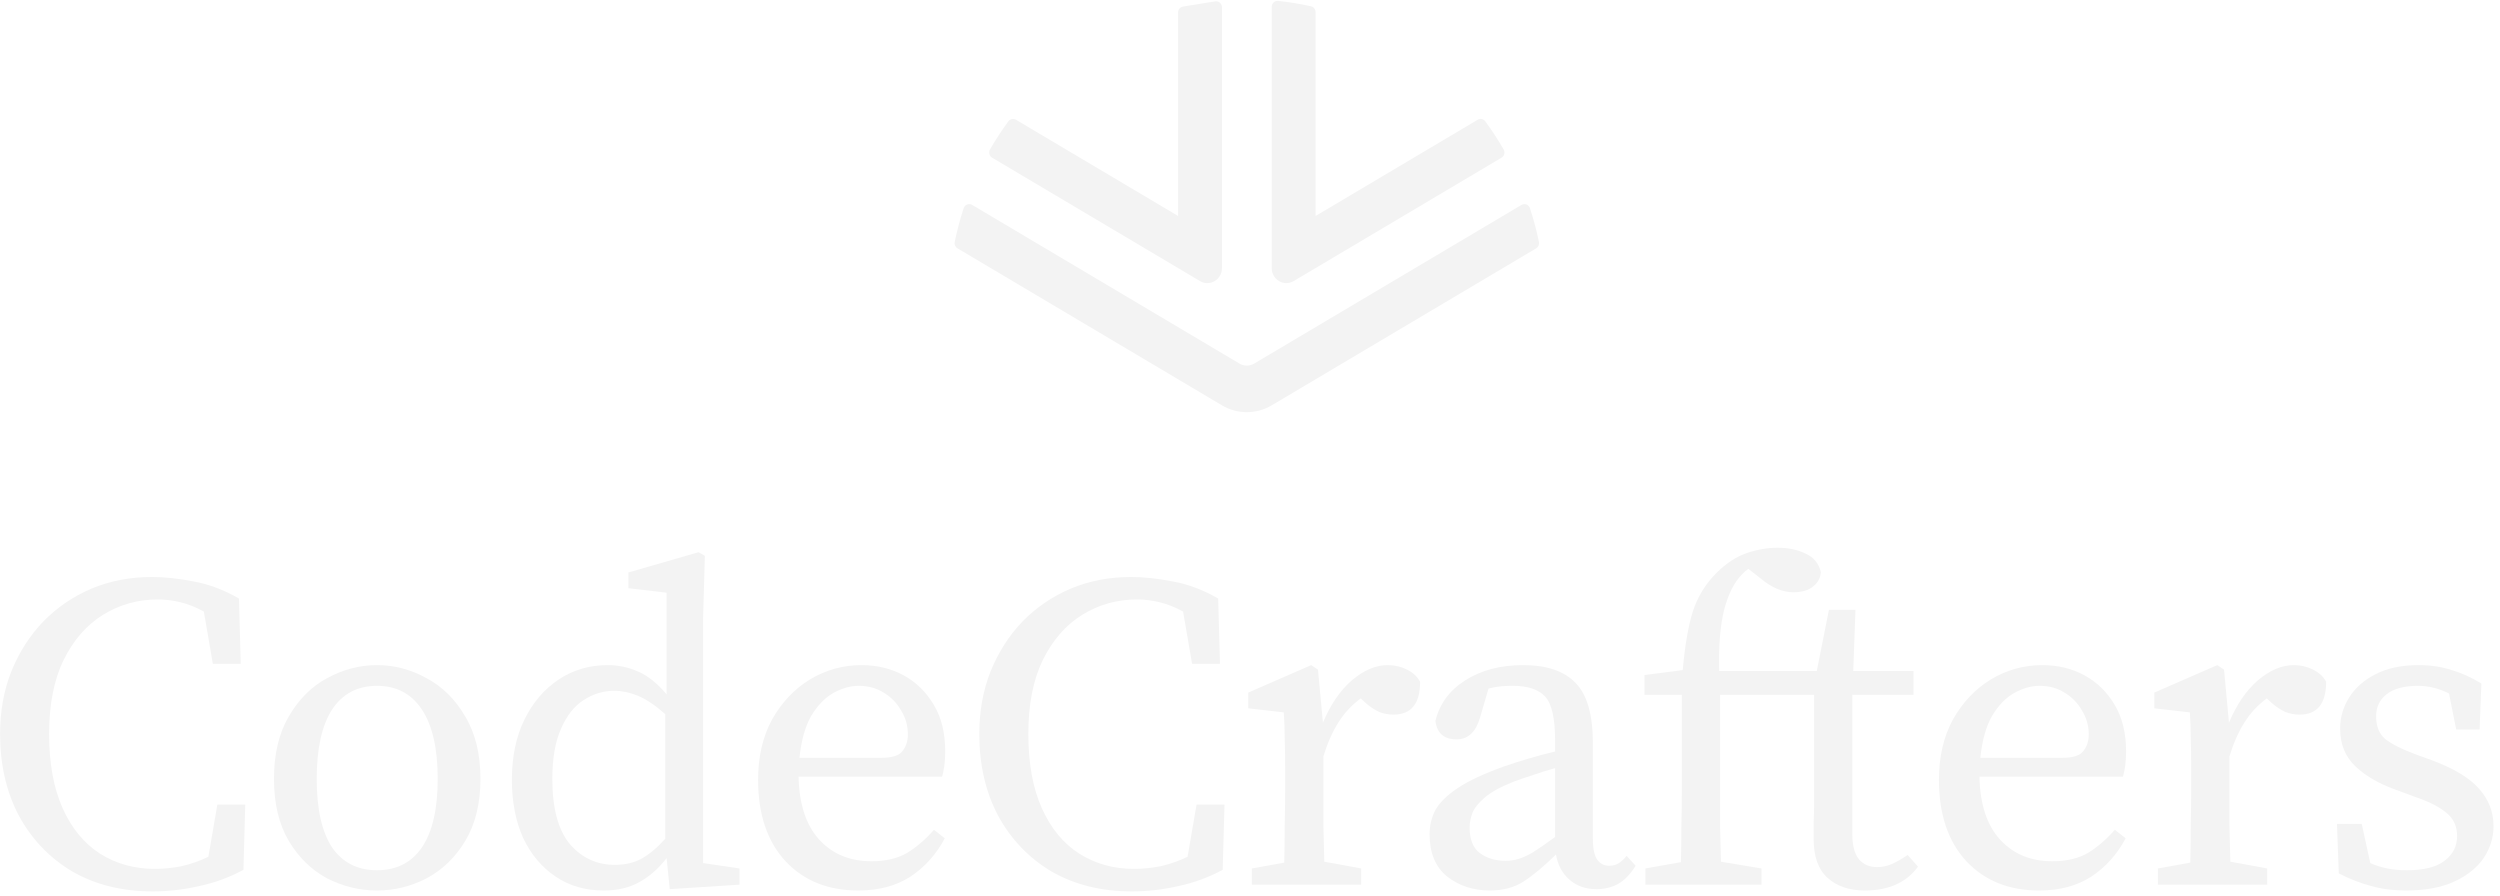
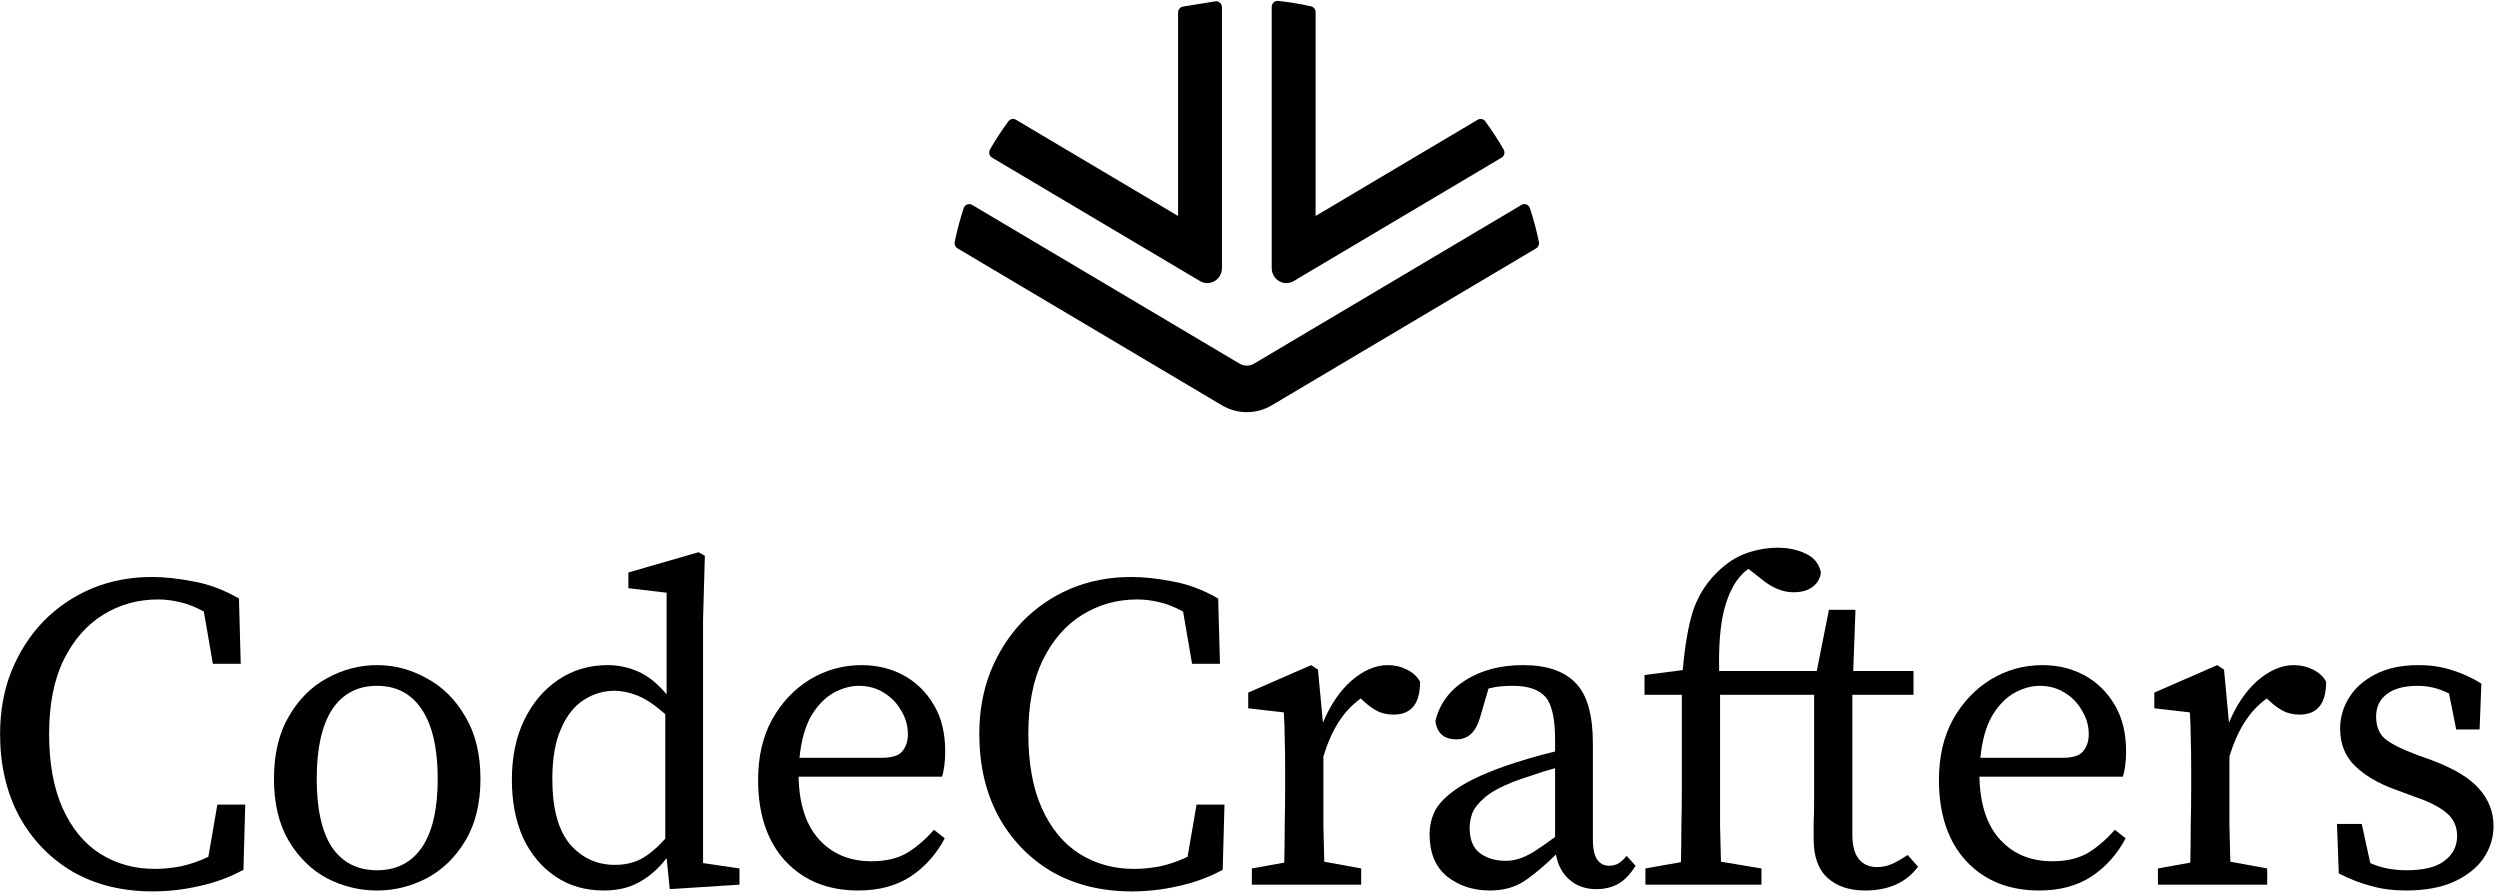
<svg xmlns="http://www.w3.org/2000/svg" width="346" zoomAndPan="magnify" viewBox="0 0 259.5 93" height="124" preserveAspectRatio="xMidYMid meet" version="1.0">
  <defs>
    <clipPath id="807ebfd817">
      <path d="M 99.082 21 L 159.754 21 L 159.754 42.785 L 99.082 42.785 Z M 99.082 21 " clip-rule="nonzero" />
    </clipPath>
    <clipPath id="3517030e3c">
      <path d="M 132 0.09 L 157 0.09 L 157 30 L 132 30 Z M 132 0.09 " clip-rule="nonzero" />
    </clipPath>
    <clipPath id="035162356c">
      <path d="M 102 0.09 L 127 0.09 L 127 30 L 102 30 Z M 102 0.09 " clip-rule="nonzero" />
    </clipPath>
    <clipPath id="0de2a57382">
      <path d="M 0 59 L 26 59 L 26 92.91 L 0 92.91 Z M 0 59 " clip-rule="nonzero" />
    </clipPath>
    <clipPath id="7e3490b5d2">
      <path d="M 28 69 L 50 69 L 50 92.91 L 28 92.91 Z M 28 69 " clip-rule="nonzero" />
    </clipPath>
    <clipPath id="bffad0336a">
      <path d="M 53 57 L 77 57 L 77 92.91 L 53 92.91 Z M 53 57 " clip-rule="nonzero" />
    </clipPath>
    <clipPath id="581cdc2896">
      <path d="M 78 69 L 99 69 L 99 92.91 L 78 92.91 Z M 78 69 " clip-rule="nonzero" />
    </clipPath>
    <clipPath id="271115cd20">
      <path d="M 101 59 L 128 59 L 128 92.91 L 101 92.91 Z M 101 59 " clip-rule="nonzero" />
    </clipPath>
    <clipPath id="247251a5a9">
      <path d="M 148 69 L 170 69 L 170 92.91 L 148 92.91 Z M 148 69 " clip-rule="nonzero" />
    </clipPath>
    <clipPath id="be442918e1">
      <path d="M 170 56 L 200 56 L 200 92.91 L 170 92.91 Z M 170 56 " clip-rule="nonzero" />
    </clipPath>
    <clipPath id="1b89db551d">
      <path d="M 201 69 L 221 69 L 221 92.91 L 201 92.91 Z M 201 69 " clip-rule="nonzero" />
    </clipPath>
    <clipPath id="90d1f917a5">
      <path d="M 242 69 L 259 69 L 259 92.91 L 242 92.91 Z M 242 69 " clip-rule="nonzero" />
    </clipPath>
  </defs>
  <g clip-path="url(#807ebfd817)">
-     <path fill="#f3f3f3" d="M 159.742 25.113 C 159.797 25.375 159.676 25.645 159.449 25.781 L 132.004 42.074 C 130.406 43.02 128.438 43.02 126.84 42.074 L 99.387 25.777 C 99.16 25.645 99.043 25.371 99.098 25.109 C 99.344 23.918 99.656 22.75 100.027 21.613 C 100.148 21.238 100.574 21.074 100.91 21.27 L 128.66 37.742 C 129.129 38.02 129.711 38.02 130.18 37.742 L 157.93 21.27 C 158.262 21.074 158.688 21.238 158.809 21.613 C 159.18 22.75 159.496 23.918 159.738 25.109 Z M 159.742 25.113 " fill-opacity="1" fill-rule="nonzero" />
+     <path fill="#000000" d="M 159.742 25.113 C 159.797 25.375 159.676 25.645 159.449 25.781 L 132.004 42.074 C 130.406 43.02 128.438 43.02 126.84 42.074 L 99.387 25.777 C 99.16 25.645 99.043 25.371 99.098 25.109 C 99.344 23.918 99.656 22.75 100.027 21.613 C 100.148 21.238 100.574 21.074 100.91 21.27 L 128.66 37.742 C 129.129 38.02 129.711 38.02 130.18 37.742 L 157.93 21.27 C 158.262 21.074 158.688 21.238 158.809 21.613 C 159.18 22.75 159.496 23.918 159.738 25.109 Z M 159.742 25.113 " fill-opacity="1" fill-rule="nonzero" />
  </g>
  <g clip-path="url(#3517030e3c)">
-     <path fill="#f3f3f3" d="M 155.859 16.367 L 134.281 29.176 C 133.27 29.777 132.004 29.027 132.004 27.824 L 132.004 0.715 C 132.004 0.34 132.316 0.055 132.676 0.094 C 133.832 0.215 134.969 0.406 136.086 0.656 C 136.363 0.719 136.559 0.973 136.559 1.266 L 136.559 22.418 L 153.383 12.43 C 153.645 12.273 153.984 12.34 154.168 12.59 C 154.855 13.523 155.492 14.496 156.074 15.508 C 156.25 15.809 156.152 16.195 155.859 16.371 Z M 155.859 16.367 " fill-opacity="1" fill-rule="nonzero" />
+     <path fill="#000000" d="M 155.859 16.367 L 134.281 29.176 C 133.27 29.777 132.004 29.027 132.004 27.824 L 132.004 0.715 C 132.004 0.34 132.316 0.055 132.676 0.094 C 133.832 0.215 134.969 0.406 136.086 0.656 C 136.363 0.719 136.559 0.973 136.559 1.266 L 136.559 22.418 L 153.383 12.43 C 153.645 12.273 153.984 12.34 154.168 12.59 C 154.855 13.523 155.492 14.496 156.074 15.508 C 156.25 15.809 156.152 16.195 155.859 16.371 Z M 155.859 16.367 " fill-opacity="1" fill-rule="nonzero" />
  </g>
  <g clip-path="url(#035162356c)">
-     <path fill="#f3f3f3" d="M 122.285 1.301 L 122.285 22.418 L 105.457 12.43 C 105.195 12.273 104.855 12.34 104.672 12.59 C 103.984 13.523 103.348 14.496 102.766 15.504 C 102.59 15.805 102.688 16.195 102.98 16.367 L 124.562 29.176 C 125.574 29.777 126.84 29.027 126.84 27.828 L 126.84 0.758 C 126.84 0.371 126.504 0.078 126.137 0.141 L 122.797 0.684 C 122.5 0.73 122.285 0.992 122.285 1.301 Z M 122.285 1.301 " fill-opacity="1" fill-rule="nonzero" />
+     <path fill="#000000" d="M 122.285 1.301 L 122.285 22.418 L 105.457 12.43 C 105.195 12.273 104.855 12.34 104.672 12.59 C 103.984 13.523 103.348 14.496 102.766 15.504 C 102.59 15.805 102.688 16.195 102.98 16.367 L 124.562 29.176 C 125.574 29.777 126.84 29.027 126.84 27.828 L 126.84 0.758 C 126.84 0.371 126.504 0.078 126.137 0.141 L 122.797 0.684 C 122.5 0.73 122.285 0.992 122.285 1.301 Z M 122.285 1.301 " fill-opacity="1" fill-rule="nonzero" />
  </g>
  <g clip-path="url(#0de2a57382)">
-     <path fill="#f3f3f3" d="M 15.84 92.527 C 12.695 92.527 9.922 91.844 7.527 90.473 C 5.16 89.07 3.309 87.141 1.969 84.684 C 0.664 82.223 0.008 79.391 0.008 76.184 C 0.008 73.82 0.398 71.656 1.176 69.695 C 1.984 67.703 3.09 65.973 4.492 64.512 C 5.922 63.047 7.59 61.914 9.488 61.102 C 11.418 60.293 13.52 59.891 15.793 59.891 C 17.066 59.891 18.5 60.043 20.086 60.355 C 21.676 60.637 23.246 61.227 24.805 62.129 L 24.988 68.902 L 22.094 68.902 L 21.16 63.484 C 20.32 63.016 19.496 62.691 18.688 62.504 C 17.91 62.316 17.145 62.223 16.398 62.223 C 14.312 62.223 12.414 62.754 10.703 63.812 C 8.988 64.871 7.621 66.441 6.594 68.527 C 5.598 70.582 5.098 73.133 5.098 76.184 C 5.098 79.234 5.566 81.805 6.5 83.891 C 7.434 85.973 8.727 87.547 10.375 88.605 C 12.055 89.664 13.953 90.191 16.07 90.191 C 16.973 90.191 17.895 90.098 18.828 89.914 C 19.793 89.695 20.727 89.367 21.629 88.934 L 22.562 83.516 L 25.457 83.516 L 25.27 90.285 C 23.84 91.062 22.312 91.625 20.695 91.969 C 19.105 92.34 17.488 92.527 15.84 92.527 Z M 15.84 92.527 " fill-opacity="1" fill-rule="nonzero" />
+     <path fill="#000000" d="M 15.84 92.527 C 12.695 92.527 9.922 91.844 7.527 90.473 C 5.16 89.07 3.309 87.141 1.969 84.684 C 0.664 82.223 0.008 79.391 0.008 76.184 C 0.008 73.82 0.398 71.656 1.176 69.695 C 1.984 67.703 3.09 65.973 4.492 64.512 C 5.922 63.047 7.59 61.914 9.488 61.102 C 11.418 60.293 13.52 59.891 15.793 59.891 C 17.066 59.891 18.5 60.043 20.086 60.355 C 21.676 60.637 23.246 61.227 24.805 62.129 L 24.988 68.902 L 22.094 68.902 L 21.16 63.484 C 20.32 63.016 19.496 62.691 18.688 62.504 C 17.91 62.316 17.145 62.223 16.398 62.223 C 14.312 62.223 12.414 62.754 10.703 63.812 C 8.988 64.871 7.621 66.441 6.594 68.527 C 5.598 70.582 5.098 73.133 5.098 76.184 C 5.098 79.234 5.566 81.805 6.5 83.891 C 7.434 85.973 8.727 87.547 10.375 88.605 C 12.055 89.664 13.953 90.191 16.07 90.191 C 16.973 90.191 17.895 90.098 18.828 89.914 C 19.793 89.695 20.727 89.367 21.629 88.934 L 22.562 83.516 L 25.457 83.516 L 25.27 90.285 C 23.84 91.062 22.312 91.625 20.695 91.969 C 19.105 92.34 17.488 92.527 15.84 92.527 Z M 15.84 92.527 " fill-opacity="1" fill-rule="nonzero" />
  </g>
  <g clip-path="url(#7e3490b5d2)">
-     <path fill="#f3f3f3" d="M 39.133 92.434 C 37.324 92.434 35.598 92.012 33.949 91.172 C 32.328 90.301 31.008 89.008 29.98 87.297 C 28.953 85.555 28.438 83.406 28.438 80.855 C 28.438 78.27 28.953 76.105 29.98 74.363 C 31.008 72.59 32.328 71.266 33.949 70.395 C 35.598 69.492 37.324 69.039 39.133 69.039 C 40.938 69.039 42.648 69.492 44.27 70.395 C 45.918 71.266 47.258 72.59 48.285 74.363 C 49.34 76.105 49.871 78.27 49.871 80.855 C 49.871 83.406 49.34 85.555 48.285 87.297 C 47.258 89.008 45.918 90.301 44.27 91.172 C 42.648 92.012 40.938 92.434 39.133 92.434 Z M 39.133 90.332 C 41.156 90.332 42.711 89.539 43.801 87.953 C 44.891 86.332 45.434 83.969 45.434 80.855 C 45.434 77.711 44.891 75.312 43.801 73.664 C 42.711 72.012 41.156 71.188 39.133 71.188 C 37.109 71.188 35.551 72.012 34.461 73.664 C 33.402 75.312 32.875 77.711 32.875 80.855 C 32.875 83.969 33.402 86.332 34.461 87.953 C 35.551 89.539 37.109 90.332 39.133 90.332 Z M 39.133 90.332 " fill-opacity="1" fill-rule="nonzero" />
+     <path fill="#000000" d="M 39.133 92.434 C 37.324 92.434 35.598 92.012 33.949 91.172 C 32.328 90.301 31.008 89.008 29.98 87.297 C 28.953 85.555 28.438 83.406 28.438 80.855 C 28.438 78.27 28.953 76.105 29.98 74.363 C 31.008 72.59 32.328 71.266 33.949 70.395 C 35.598 69.492 37.324 69.039 39.133 69.039 C 40.938 69.039 42.648 69.492 44.27 70.395 C 45.918 71.266 47.258 72.59 48.285 74.363 C 49.34 76.105 49.871 78.27 49.871 80.855 C 49.871 83.406 49.34 85.555 48.285 87.297 C 47.258 89.008 45.918 90.301 44.27 91.172 C 42.648 92.012 40.938 92.434 39.133 92.434 Z M 39.133 90.332 C 41.156 90.332 42.711 89.539 43.801 87.953 C 44.891 86.332 45.434 83.969 45.434 80.855 C 45.434 77.711 44.891 75.312 43.801 73.664 C 42.711 72.012 41.156 71.188 39.133 71.188 C 37.109 71.188 35.551 72.012 34.461 73.664 C 33.402 75.312 32.875 77.711 32.875 80.855 C 32.875 83.969 33.402 86.332 34.461 87.953 C 35.551 89.539 37.109 90.332 39.133 90.332 Z M 39.133 90.332 " fill-opacity="1" fill-rule="nonzero" />
  </g>
  <g clip-path="url(#bffad0336a)">
-     <path fill="#f3f3f3" d="M 57.332 80.855 C 57.332 83.906 57.941 86.16 59.156 87.625 C 60.398 89.055 61.957 89.773 63.824 89.773 C 64.852 89.773 65.754 89.57 66.531 89.164 C 67.34 88.73 68.184 88.027 69.055 87.062 L 69.055 74.129 C 67.996 73.195 67.047 72.559 66.207 72.215 C 65.363 71.875 64.555 71.703 63.777 71.703 C 62.625 71.703 61.551 72.027 60.555 72.684 C 59.59 73.305 58.812 74.301 58.223 75.672 C 57.629 77.008 57.332 78.738 57.332 80.855 Z M 69.52 92.293 L 69.195 89.07 C 68.383 90.129 67.449 90.957 66.391 91.547 C 65.363 92.137 64.121 92.434 62.656 92.434 C 60.758 92.434 59.094 91.953 57.66 90.984 C 56.23 90.02 55.109 88.684 54.297 86.969 C 53.52 85.227 53.133 83.219 53.133 80.949 C 53.133 78.551 53.566 76.465 54.438 74.691 C 55.309 72.918 56.492 71.531 57.988 70.535 C 59.48 69.539 61.18 69.039 63.078 69.039 C 64.168 69.039 65.211 69.258 66.207 69.695 C 67.234 70.129 68.23 70.926 69.195 72.074 L 69.195 61.523 L 65.227 61.055 L 65.227 59.422 L 72.508 57.32 L 73.164 57.695 L 72.977 64.324 L 72.977 89.586 L 76.758 90.145 L 76.758 91.828 Z M 69.52 92.293 " fill-opacity="1" fill-rule="nonzero" />
+     <path fill="#000000" d="M 57.332 80.855 C 57.332 83.906 57.941 86.16 59.156 87.625 C 60.398 89.055 61.957 89.773 63.824 89.773 C 64.852 89.773 65.754 89.57 66.531 89.164 C 67.34 88.73 68.184 88.027 69.055 87.062 L 69.055 74.129 C 67.996 73.195 67.047 72.559 66.207 72.215 C 65.363 71.875 64.555 71.703 63.777 71.703 C 62.625 71.703 61.551 72.027 60.555 72.684 C 59.59 73.305 58.812 74.301 58.223 75.672 C 57.629 77.008 57.332 78.738 57.332 80.855 Z M 69.52 92.293 L 69.195 89.07 C 68.383 90.129 67.449 90.957 66.391 91.547 C 65.363 92.137 64.121 92.434 62.656 92.434 C 60.758 92.434 59.094 91.953 57.66 90.984 C 56.23 90.02 55.109 88.684 54.297 86.969 C 53.52 85.227 53.133 83.219 53.133 80.949 C 53.133 78.551 53.566 76.465 54.438 74.691 C 55.309 72.918 56.492 71.531 57.988 70.535 C 59.48 69.539 61.18 69.039 63.078 69.039 C 64.168 69.039 65.211 69.258 66.207 69.695 C 67.234 70.129 68.23 70.926 69.195 72.074 L 69.195 61.523 L 65.227 61.055 L 65.227 59.422 L 72.508 57.32 L 73.164 57.695 L 72.977 64.324 L 72.977 89.586 L 76.758 90.145 L 76.758 91.828 Z M 69.52 92.293 " fill-opacity="1" fill-rule="nonzero" />
  </g>
  <g clip-path="url(#581cdc2896)">
-     <path fill="#f3f3f3" d="M 89.148 71.188 C 88.277 71.188 87.391 71.438 86.488 71.938 C 85.617 72.434 84.855 73.227 84.199 74.316 C 83.578 75.406 83.172 76.855 82.984 78.66 L 91.484 78.66 C 92.605 78.66 93.336 78.426 93.68 77.957 C 94.051 77.492 94.238 76.918 94.238 76.23 C 94.238 75.328 94.004 74.504 93.539 73.758 C 93.102 72.977 92.496 72.355 91.719 71.891 C 90.969 71.422 90.113 71.188 89.148 71.188 Z M 89.102 92.434 C 85.957 92.434 83.438 91.422 81.539 89.398 C 79.641 87.344 78.691 84.527 78.691 80.949 C 78.691 78.551 79.172 76.465 80.137 74.691 C 81.133 72.918 82.441 71.531 84.059 70.535 C 85.711 69.539 87.5 69.039 89.43 69.039 C 91.047 69.039 92.512 69.398 93.82 70.113 C 95.125 70.832 96.168 71.859 96.945 73.195 C 97.727 74.504 98.113 76.105 98.113 78.004 C 98.113 78.535 98.082 79.031 98.02 79.5 C 97.957 79.938 97.883 80.309 97.789 80.621 L 82.891 80.621 C 82.953 83.484 83.672 85.664 85.039 87.156 C 86.41 88.652 88.215 89.398 90.457 89.398 C 91.953 89.398 93.195 89.102 94.191 88.512 C 95.188 87.891 96.105 87.094 96.945 86.129 L 98.066 87.016 C 97.195 88.668 96.012 89.988 94.52 90.984 C 93.023 91.953 91.219 92.434 89.102 92.434 Z M 89.102 92.434 " fill-opacity="1" fill-rule="nonzero" />
+     <path fill="#000000" d="M 89.148 71.188 C 88.277 71.188 87.391 71.438 86.488 71.938 C 85.617 72.434 84.855 73.227 84.199 74.316 C 83.578 75.406 83.172 76.855 82.984 78.66 L 91.484 78.66 C 92.605 78.66 93.336 78.426 93.68 77.957 C 94.051 77.492 94.238 76.918 94.238 76.23 C 94.238 75.328 94.004 74.504 93.539 73.758 C 93.102 72.977 92.496 72.355 91.719 71.891 C 90.969 71.422 90.113 71.188 89.148 71.188 Z M 89.102 92.434 C 85.957 92.434 83.438 91.422 81.539 89.398 C 79.641 87.344 78.691 84.527 78.691 80.949 C 78.691 78.551 79.172 76.465 80.137 74.691 C 81.133 72.918 82.441 71.531 84.059 70.535 C 85.711 69.539 87.5 69.039 89.43 69.039 C 91.047 69.039 92.512 69.398 93.82 70.113 C 95.125 70.832 96.168 71.859 96.945 73.195 C 97.727 74.504 98.113 76.105 98.113 78.004 C 98.113 78.535 98.082 79.031 98.02 79.5 C 97.957 79.938 97.883 80.309 97.789 80.621 L 82.891 80.621 C 82.953 83.484 83.672 85.664 85.039 87.156 C 86.41 88.652 88.215 89.398 90.457 89.398 C 91.953 89.398 93.195 89.102 94.191 88.512 C 95.188 87.891 96.105 87.094 96.945 86.129 L 98.066 87.016 C 97.195 88.668 96.012 89.988 94.52 90.984 C 93.023 91.953 91.219 92.434 89.102 92.434 Z M 89.102 92.434 " fill-opacity="1" fill-rule="nonzero" />
  </g>
  <g clip-path="url(#271115cd20)">
-     <path fill="#f3f3f3" d="M 117.48 92.527 C 114.336 92.527 111.566 91.844 109.168 90.473 C 106.805 89.07 104.953 87.141 103.613 84.684 C 102.305 82.223 101.652 79.391 101.652 76.184 C 101.652 73.82 102.043 71.656 102.82 69.695 C 103.629 67.703 104.734 65.973 106.133 64.512 C 107.566 63.047 109.23 61.914 111.133 61.102 C 113.062 60.293 115.164 59.891 117.434 59.891 C 118.711 59.891 120.145 60.043 121.73 60.355 C 123.316 60.637 124.891 61.227 126.445 62.129 L 126.633 68.902 L 123.738 68.902 L 122.805 63.484 C 121.965 63.016 121.141 62.691 120.328 62.504 C 119.551 62.316 118.789 62.223 118.043 62.223 C 115.957 62.223 114.059 62.754 112.344 63.812 C 110.633 64.871 109.262 66.441 108.234 68.527 C 107.238 70.582 106.742 73.133 106.742 76.184 C 106.742 79.234 107.207 81.805 108.141 83.891 C 109.078 85.973 110.367 87.547 112.02 88.605 C 113.699 89.664 115.598 90.191 117.715 90.191 C 118.617 90.191 119.535 90.098 120.469 89.914 C 121.434 89.695 122.367 89.367 123.27 88.934 L 124.203 83.516 L 127.102 83.516 L 126.914 90.285 C 125.48 91.062 123.957 91.625 122.336 91.969 C 120.75 92.34 119.133 92.527 117.48 92.527 Z M 117.48 92.527 " fill-opacity="1" fill-rule="nonzero" />
+     <path fill="#000000" d="M 117.48 92.527 C 114.336 92.527 111.566 91.844 109.168 90.473 C 106.805 89.07 104.953 87.141 103.613 84.684 C 102.305 82.223 101.652 79.391 101.652 76.184 C 101.652 73.82 102.043 71.656 102.82 69.695 C 103.629 67.703 104.734 65.973 106.133 64.512 C 107.566 63.047 109.23 61.914 111.133 61.102 C 113.062 60.293 115.164 59.891 117.434 59.891 C 118.711 59.891 120.145 60.043 121.73 60.355 C 123.316 60.637 124.891 61.227 126.445 62.129 L 126.633 68.902 L 123.738 68.902 L 122.805 63.484 C 121.965 63.016 121.141 62.691 120.328 62.504 C 119.551 62.316 118.789 62.223 118.043 62.223 C 115.957 62.223 114.059 62.754 112.344 63.812 C 110.633 64.871 109.262 66.441 108.234 68.527 C 107.238 70.582 106.742 73.133 106.742 76.184 C 106.742 79.234 107.207 81.805 108.141 83.891 C 109.078 85.973 110.367 87.547 112.02 88.605 C 113.699 89.664 115.598 90.191 117.715 90.191 C 118.617 90.191 119.535 90.098 120.469 89.914 C 121.434 89.695 122.367 89.367 123.27 88.934 L 124.203 83.516 L 127.102 83.516 L 126.914 90.285 C 125.48 91.062 123.957 91.625 122.336 91.969 C 120.75 92.34 119.133 92.527 117.48 92.527 Z M 117.48 92.527 " fill-opacity="1" fill-rule="nonzero" />
  </g>
-   <path fill="#f3f3f3" d="M 129.941 91.828 L 129.941 90.145 L 133.305 89.539 C 133.336 88.355 133.352 87.078 133.352 85.711 C 133.383 84.309 133.398 83.078 133.398 82.02 L 133.398 79.781 C 133.398 78.504 133.383 77.445 133.352 76.605 C 133.352 75.766 133.32 74.879 133.258 73.945 L 129.566 73.523 L 129.566 71.891 L 136.105 69.039 L 136.805 69.508 L 137.32 75.016 C 138.098 73.148 139.094 71.688 140.309 70.629 C 141.551 69.57 142.797 69.039 144.043 69.039 C 144.758 69.039 145.43 69.195 146.051 69.508 C 146.672 69.82 147.125 70.238 147.406 70.77 C 147.406 73.039 146.488 74.176 144.648 74.176 C 144.121 74.176 143.621 74.082 143.156 73.898 C 142.688 73.68 142.238 73.383 141.801 73.008 L 141.242 72.496 C 140.309 73.18 139.527 74.02 138.906 75.016 C 138.285 76.012 137.77 77.18 137.367 78.52 L 137.367 82.02 C 137.367 83.047 137.367 84.246 137.367 85.617 C 137.398 86.984 137.43 88.262 137.461 89.445 L 141.289 90.145 L 141.289 91.828 Z M 129.941 91.828 " fill-opacity="1" fill-rule="nonzero" />
+   <path fill="#000000" d="M 129.941 91.828 L 129.941 90.145 L 133.305 89.539 C 133.336 88.355 133.352 87.078 133.352 85.711 C 133.383 84.309 133.398 83.078 133.398 82.02 L 133.398 79.781 C 133.398 78.504 133.383 77.445 133.352 76.605 C 133.352 75.766 133.32 74.879 133.258 73.945 L 129.566 73.523 L 129.566 71.891 L 136.105 69.039 L 136.805 69.508 L 137.32 75.016 C 138.098 73.148 139.094 71.688 140.309 70.629 C 141.551 69.57 142.797 69.039 144.043 69.039 C 144.758 69.039 145.43 69.195 146.051 69.508 C 146.672 69.82 147.125 70.238 147.406 70.77 C 147.406 73.039 146.488 74.176 144.648 74.176 C 144.121 74.176 143.621 74.082 143.156 73.898 C 142.688 73.68 142.238 73.383 141.801 73.008 L 141.242 72.496 C 140.309 73.18 139.527 74.02 138.906 75.016 C 138.285 76.012 137.77 77.18 137.367 78.52 L 137.367 82.02 C 137.367 83.047 137.367 84.246 137.367 85.617 C 137.398 86.984 137.43 88.262 137.461 89.445 L 141.289 90.145 L 141.289 91.828 Z M 129.941 91.828 " fill-opacity="1" fill-rule="nonzero" />
  <g clip-path="url(#247251a5a9)">
-     <path fill="#f3f3f3" d="M 165.715 92.293 C 164.594 92.293 163.66 91.969 162.91 91.312 C 162.164 90.66 161.699 89.789 161.512 88.699 C 160.234 89.945 159.113 90.879 158.148 91.5 C 157.184 92.121 156.016 92.434 154.648 92.434 C 152.934 92.434 151.457 91.953 150.211 90.984 C 148.996 89.988 148.391 88.527 148.391 86.598 C 148.391 85.695 148.594 84.855 148.996 84.074 C 149.434 83.297 150.211 82.535 151.332 81.789 C 152.453 81.039 154.055 80.293 156.141 79.547 C 156.859 79.297 157.684 79.031 158.617 78.754 C 159.551 78.473 160.484 78.223 161.418 78.004 L 161.418 76.84 C 161.418 74.566 161.074 73.055 160.391 72.309 C 159.707 71.562 158.586 71.188 157.027 71.188 C 156.688 71.188 156.297 71.203 155.859 71.234 C 155.457 71.266 155.004 71.344 154.508 71.469 L 153.621 74.504 C 153.184 75.996 152.375 76.746 151.191 76.746 C 149.883 76.746 149.152 76.105 148.996 74.832 C 149.434 73.055 150.461 71.656 152.078 70.629 C 153.73 69.57 155.738 69.039 158.102 69.039 C 160.562 69.039 162.383 69.664 163.566 70.91 C 164.75 72.121 165.34 74.207 165.34 77.164 L 165.34 87.109 C 165.34 88.105 165.496 88.824 165.809 89.258 C 166.117 89.664 166.523 89.867 167.02 89.867 C 167.426 89.867 167.77 89.773 168.047 89.586 C 168.328 89.398 168.594 89.148 168.844 88.84 L 169.777 89.867 C 169.215 90.77 168.594 91.406 167.906 91.781 C 167.254 92.121 166.523 92.293 165.715 92.293 Z M 152.547 85.898 C 152.547 87.141 152.902 88.027 153.621 88.559 C 154.336 89.086 155.223 89.352 156.281 89.352 C 156.75 89.352 157.184 89.289 157.59 89.164 C 158.023 89.039 158.539 88.809 159.129 88.465 C 159.723 88.09 160.484 87.562 161.418 86.879 L 161.418 79.734 C 160.609 79.953 159.816 80.199 159.035 80.48 C 158.258 80.73 157.621 80.949 157.121 81.133 C 155.785 81.664 154.789 82.207 154.133 82.77 C 153.48 83.328 153.043 83.875 152.828 84.402 C 152.641 84.93 152.547 85.43 152.547 85.898 Z M 152.547 85.898 " fill-opacity="1" fill-rule="nonzero" />
+     <path fill="#000000" d="M 165.715 92.293 C 164.594 92.293 163.66 91.969 162.91 91.312 C 162.164 90.66 161.699 89.789 161.512 88.699 C 160.234 89.945 159.113 90.879 158.148 91.5 C 157.184 92.121 156.016 92.434 154.648 92.434 C 152.934 92.434 151.457 91.953 150.211 90.984 C 148.996 89.988 148.391 88.527 148.391 86.598 C 148.391 85.695 148.594 84.855 148.996 84.074 C 149.434 83.297 150.211 82.535 151.332 81.789 C 152.453 81.039 154.055 80.293 156.141 79.547 C 156.859 79.297 157.684 79.031 158.617 78.754 C 159.551 78.473 160.484 78.223 161.418 78.004 L 161.418 76.84 C 161.418 74.566 161.074 73.055 160.391 72.309 C 159.707 71.562 158.586 71.188 157.027 71.188 C 156.688 71.188 156.297 71.203 155.859 71.234 C 155.457 71.266 155.004 71.344 154.508 71.469 L 153.621 74.504 C 153.184 75.996 152.375 76.746 151.191 76.746 C 149.883 76.746 149.152 76.105 148.996 74.832 C 149.434 73.055 150.461 71.656 152.078 70.629 C 153.73 69.57 155.738 69.039 158.102 69.039 C 160.562 69.039 162.383 69.664 163.566 70.91 C 164.75 72.121 165.34 74.207 165.34 77.164 L 165.34 87.109 C 165.34 88.105 165.496 88.824 165.809 89.258 C 166.117 89.664 166.523 89.867 167.02 89.867 C 167.426 89.867 167.77 89.773 168.047 89.586 C 168.328 89.398 168.594 89.148 168.844 88.84 L 169.777 89.867 C 169.215 90.77 168.594 91.406 167.906 91.781 C 167.254 92.121 166.523 92.293 165.715 92.293 Z M 152.547 85.898 C 152.547 87.141 152.902 88.027 153.621 88.559 C 154.336 89.086 155.223 89.352 156.281 89.352 C 156.75 89.352 157.184 89.289 157.59 89.164 C 158.023 89.039 158.539 88.809 159.129 88.465 C 159.723 88.09 160.484 87.562 161.418 86.879 L 161.418 79.734 C 160.609 79.953 159.816 80.199 159.035 80.48 C 158.258 80.73 157.621 80.949 157.121 81.133 C 155.785 81.664 154.789 82.207 154.133 82.77 C 153.48 83.328 153.043 83.875 152.828 84.402 C 152.641 84.93 152.547 85.43 152.547 85.898 Z M 152.547 85.898 " fill-opacity="1" fill-rule="nonzero" />
  </g>
  <g clip-path="url(#be442918e1)">
-     <path fill="#f3f3f3" d="M 170.793 91.828 L 170.793 90.145 L 174.48 89.492 C 174.512 88.246 174.527 87 174.527 85.758 C 174.559 84.512 174.574 83.266 174.574 82.02 L 174.574 72.121 L 170.699 72.121 L 170.699 70.066 L 174.668 69.555 C 174.887 67.062 175.23 65.055 175.695 63.531 C 176.195 61.973 177.02 60.621 178.172 59.469 C 179.168 58.473 180.211 57.789 181.301 57.414 C 182.387 57.039 183.461 56.855 184.52 56.855 C 185.609 56.855 186.574 57.055 187.414 57.461 C 188.258 57.836 188.785 58.473 189.004 59.375 C 188.973 59.965 188.707 60.465 188.211 60.871 C 187.711 61.273 187.027 61.477 186.156 61.477 C 185.035 61.477 183.914 61.008 182.793 60.074 L 181.484 59.047 C 181.359 59.141 181.238 59.234 181.113 59.328 C 181.02 59.422 180.926 59.516 180.832 59.609 C 180.023 60.418 179.398 61.648 178.965 63.297 C 178.559 64.914 178.387 67.031 178.449 69.648 L 188.582 69.648 L 189.844 63.297 L 192.598 63.297 L 192.367 69.648 L 198.621 69.648 L 198.621 72.121 L 192.273 72.121 L 192.273 86.598 C 192.273 87.781 192.504 88.652 192.973 89.211 C 193.438 89.742 194.062 90.004 194.84 90.004 C 195.371 90.004 195.883 89.898 196.383 89.68 C 196.879 89.461 197.422 89.148 198.016 88.746 L 199.09 89.961 C 197.875 91.609 196.039 92.434 193.578 92.434 C 191.961 92.434 190.668 91.996 189.703 91.125 C 188.738 90.254 188.258 88.918 188.258 87.109 C 188.258 86.52 188.258 85.941 188.258 85.383 C 188.289 84.793 188.305 84.043 188.305 83.141 L 188.305 72.121 L 178.543 72.121 L 178.543 82.02 C 178.543 83.266 178.543 84.512 178.543 85.758 C 178.574 86.969 178.605 88.199 178.637 89.445 L 182.84 90.145 L 182.84 91.828 Z M 170.793 91.828 " fill-opacity="1" fill-rule="nonzero" />
+     <path fill="#000000" d="M 170.793 91.828 L 170.793 90.145 L 174.48 89.492 C 174.512 88.246 174.527 87 174.527 85.758 C 174.559 84.512 174.574 83.266 174.574 82.02 L 174.574 72.121 L 170.699 72.121 L 170.699 70.066 L 174.668 69.555 C 174.887 67.062 175.23 65.055 175.695 63.531 C 176.195 61.973 177.02 60.621 178.172 59.469 C 179.168 58.473 180.211 57.789 181.301 57.414 C 182.387 57.039 183.461 56.855 184.52 56.855 C 185.609 56.855 186.574 57.055 187.414 57.461 C 188.258 57.836 188.785 58.473 189.004 59.375 C 188.973 59.965 188.707 60.465 188.211 60.871 C 187.711 61.273 187.027 61.477 186.156 61.477 C 185.035 61.477 183.914 61.008 182.793 60.074 L 181.484 59.047 C 181.359 59.141 181.238 59.234 181.113 59.328 C 181.02 59.422 180.926 59.516 180.832 59.609 C 180.023 60.418 179.398 61.648 178.965 63.297 C 178.559 64.914 178.387 67.031 178.449 69.648 L 188.582 69.648 L 189.844 63.297 L 192.598 63.297 L 192.367 69.648 L 198.621 69.648 L 198.621 72.121 L 192.273 72.121 L 192.273 86.598 C 192.273 87.781 192.504 88.652 192.973 89.211 C 193.438 89.742 194.062 90.004 194.84 90.004 C 195.371 90.004 195.883 89.898 196.383 89.68 C 196.879 89.461 197.422 89.148 198.016 88.746 L 199.09 89.961 C 197.875 91.609 196.039 92.434 193.578 92.434 C 191.961 92.434 190.668 91.996 189.703 91.125 C 188.738 90.254 188.258 88.918 188.258 87.109 C 188.258 86.52 188.258 85.941 188.258 85.383 C 188.289 84.793 188.305 84.043 188.305 83.141 L 188.305 72.121 L 178.543 72.121 L 178.543 82.02 C 178.543 83.266 178.543 84.512 178.543 85.758 C 178.574 86.969 178.605 88.199 178.637 89.445 L 182.84 90.145 L 182.84 91.828 Z M 170.793 91.828 " fill-opacity="1" fill-rule="nonzero" />
  </g>
  <g clip-path="url(#1b89db551d)">
-     <path fill="#f3f3f3" d="M 211.723 71.188 C 210.852 71.188 209.965 71.438 209.062 71.938 C 208.188 72.434 207.426 73.227 206.773 74.316 C 206.148 75.406 205.746 76.855 205.559 78.66 L 214.059 78.66 C 215.176 78.66 215.91 78.426 216.25 77.957 C 216.625 77.492 216.812 76.918 216.812 76.23 C 216.812 75.328 216.578 74.504 216.109 73.758 C 215.676 72.977 215.07 72.355 214.289 71.891 C 213.543 71.422 212.688 71.188 211.723 71.188 Z M 211.676 92.434 C 208.531 92.434 206.012 91.422 204.109 89.398 C 202.211 87.344 201.262 84.527 201.262 80.949 C 201.262 78.551 201.746 76.465 202.711 74.691 C 203.707 72.918 205.016 71.531 206.633 70.535 C 208.281 69.539 210.074 69.039 212.004 69.039 C 213.621 69.039 215.082 69.398 216.391 70.113 C 217.699 70.832 218.742 71.859 219.52 73.195 C 220.297 74.504 220.688 76.105 220.688 78.004 C 220.688 78.535 220.656 79.031 220.594 79.5 C 220.531 79.938 220.453 80.309 220.359 80.621 L 205.465 80.621 C 205.527 83.484 206.242 85.664 207.613 87.156 C 208.984 88.652 210.789 89.398 213.031 89.398 C 214.523 89.398 215.77 89.102 216.766 88.512 C 217.762 87.891 218.68 87.094 219.52 86.129 L 220.641 87.016 C 219.77 88.668 218.586 89.988 217.09 90.984 C 215.598 91.953 213.793 92.434 211.676 92.434 Z M 211.676 92.434 " fill-opacity="1" fill-rule="nonzero" />
+     <path fill="#000000" d="M 211.723 71.188 C 210.852 71.188 209.965 71.438 209.062 71.938 C 208.188 72.434 207.426 73.227 206.773 74.316 C 206.148 75.406 205.746 76.855 205.559 78.66 L 214.059 78.66 C 215.176 78.66 215.91 78.426 216.25 77.957 C 216.625 77.492 216.812 76.918 216.812 76.23 C 216.812 75.328 216.578 74.504 216.109 73.758 C 215.676 72.977 215.07 72.355 214.289 71.891 C 213.543 71.422 212.688 71.188 211.723 71.188 Z M 211.676 92.434 C 208.531 92.434 206.012 91.422 204.109 89.398 C 202.211 87.344 201.262 84.527 201.262 80.949 C 201.262 78.551 201.746 76.465 202.711 74.691 C 203.707 72.918 205.016 71.531 206.633 70.535 C 208.281 69.539 210.074 69.039 212.004 69.039 C 213.621 69.039 215.082 69.398 216.391 70.113 C 217.699 70.832 218.742 71.859 219.52 73.195 C 220.297 74.504 220.688 76.105 220.688 78.004 C 220.688 78.535 220.656 79.031 220.594 79.5 C 220.531 79.938 220.453 80.309 220.359 80.621 L 205.465 80.621 C 205.527 83.484 206.242 85.664 207.613 87.156 C 208.984 88.652 210.789 89.398 213.031 89.398 C 214.523 89.398 215.77 89.102 216.766 88.512 C 217.762 87.891 218.68 87.094 219.52 86.129 L 220.641 87.016 C 219.77 88.668 218.586 89.988 217.09 90.984 C 215.598 91.953 213.793 92.434 211.676 92.434 Z M 211.676 92.434 " fill-opacity="1" fill-rule="nonzero" />
  </g>
-   <path fill="#f3f3f3" d="M 223.992 91.828 L 223.992 90.145 L 227.352 89.539 C 227.383 88.355 227.398 87.078 227.398 85.711 C 227.43 84.309 227.445 83.078 227.445 82.02 L 227.445 79.781 C 227.445 78.504 227.43 77.445 227.398 76.605 C 227.398 75.766 227.367 74.879 227.309 73.945 L 223.617 73.523 L 223.617 71.891 L 230.156 69.039 L 230.855 69.508 L 231.367 75.016 C 232.148 73.148 233.145 71.688 234.355 70.629 C 235.602 69.57 236.848 69.039 238.094 69.039 C 238.809 69.039 239.477 69.195 240.102 69.508 C 240.723 69.82 241.176 70.238 241.453 70.77 C 241.453 73.039 240.535 74.176 238.699 74.176 C 238.172 74.176 237.672 74.082 237.207 73.898 C 236.738 73.68 236.289 73.383 235.852 73.008 L 235.293 72.496 C 234.355 73.18 233.578 74.02 232.957 75.016 C 232.332 76.012 231.82 77.18 231.414 78.52 L 231.414 82.02 C 231.414 83.047 231.414 84.246 231.414 85.617 C 231.445 86.984 231.477 88.262 231.508 89.445 L 235.336 90.145 L 235.336 91.828 Z M 223.992 91.828 " fill-opacity="1" fill-rule="nonzero" />
+   <path fill="#000000" d="M 223.992 91.828 L 223.992 90.145 L 227.352 89.539 C 227.383 88.355 227.398 87.078 227.398 85.711 C 227.43 84.309 227.445 83.078 227.445 82.02 L 227.445 79.781 C 227.445 78.504 227.43 77.445 227.398 76.605 C 227.398 75.766 227.367 74.879 227.309 73.945 L 223.617 73.523 L 223.617 71.891 L 230.156 69.039 L 230.855 69.508 L 231.367 75.016 C 232.148 73.148 233.145 71.688 234.355 70.629 C 235.602 69.57 236.848 69.039 238.094 69.039 C 238.809 69.039 239.477 69.195 240.102 69.508 C 240.723 69.82 241.176 70.238 241.453 70.77 C 241.453 73.039 240.535 74.176 238.699 74.176 C 238.172 74.176 237.672 74.082 237.207 73.898 C 236.738 73.68 236.289 73.383 235.852 73.008 L 235.293 72.496 C 234.355 73.18 233.578 74.02 232.957 75.016 C 232.332 76.012 231.82 77.18 231.414 78.52 L 231.414 82.02 C 231.414 83.047 231.414 84.246 231.414 85.617 C 231.445 86.984 231.477 88.262 231.508 89.445 L 235.336 90.145 L 235.336 91.828 Z M 223.992 91.828 " fill-opacity="1" fill-rule="nonzero" />
  <g clip-path="url(#90d1f917a5)">
-     <path fill="#f3f3f3" d="M 249.723 92.434 C 248.414 92.434 247.219 92.277 246.129 91.969 C 245.039 91.688 243.918 91.25 242.766 90.66 L 242.578 85.523 L 245.148 85.523 L 246.035 89.586 C 247.125 90.082 248.387 90.332 249.816 90.332 C 251.59 90.332 252.898 90.004 253.738 89.352 C 254.609 88.699 255.047 87.844 255.047 86.785 C 255.047 85.789 254.688 84.992 253.973 84.402 C 253.258 83.781 252.168 83.219 250.703 82.723 L 248.555 81.93 C 246.844 81.305 245.473 80.496 244.445 79.5 C 243.418 78.504 242.906 77.211 242.906 75.625 C 242.906 74.473 243.219 73.398 243.84 72.402 C 244.461 71.406 245.379 70.598 246.594 69.973 C 247.809 69.352 249.289 69.039 251.031 69.039 C 252.309 69.039 253.457 69.211 254.484 69.555 C 255.543 69.867 256.57 70.332 257.566 70.953 L 257.383 75.719 L 254.953 75.719 L 254.207 71.98 C 253.148 71.453 252.074 71.188 250.984 71.188 C 249.551 71.188 248.461 71.484 247.715 72.074 C 247 72.637 246.641 73.398 246.641 74.363 C 246.641 75.391 246.953 76.168 247.574 76.699 C 248.23 77.227 249.348 77.789 250.938 78.379 L 252.383 78.895 C 254.719 79.766 256.371 80.762 257.336 81.883 C 258.332 83 258.828 84.293 258.828 85.758 C 258.828 86.941 258.484 88.043 257.801 89.07 C 257.117 90.066 256.105 90.879 254.766 91.5 C 253.426 92.121 251.746 92.434 249.723 92.434 Z M 249.723 92.434 " fill-opacity="1" fill-rule="nonzero" />
+     <path fill="#000000" d="M 249.723 92.434 C 248.414 92.434 247.219 92.277 246.129 91.969 C 245.039 91.688 243.918 91.25 242.766 90.66 L 242.578 85.523 L 245.148 85.523 L 246.035 89.586 C 247.125 90.082 248.387 90.332 249.816 90.332 C 251.59 90.332 252.898 90.004 253.738 89.352 C 254.609 88.699 255.047 87.844 255.047 86.785 C 255.047 85.789 254.688 84.992 253.973 84.402 C 253.258 83.781 252.168 83.219 250.703 82.723 L 248.555 81.93 C 246.844 81.305 245.473 80.496 244.445 79.5 C 243.418 78.504 242.906 77.211 242.906 75.625 C 242.906 74.473 243.219 73.398 243.84 72.402 C 244.461 71.406 245.379 70.598 246.594 69.973 C 247.809 69.352 249.289 69.039 251.031 69.039 C 252.309 69.039 253.457 69.211 254.484 69.555 C 255.543 69.867 256.57 70.332 257.566 70.953 L 257.383 75.719 L 254.953 75.719 L 254.207 71.98 C 253.148 71.453 252.074 71.188 250.984 71.188 C 249.551 71.188 248.461 71.484 247.715 72.074 C 247 72.637 246.641 73.398 246.641 74.363 C 246.641 75.391 246.953 76.168 247.574 76.699 C 248.23 77.227 249.348 77.789 250.938 78.379 L 252.383 78.895 C 254.719 79.766 256.371 80.762 257.336 81.883 C 258.332 83 258.828 84.293 258.828 85.758 C 258.828 86.941 258.484 88.043 257.801 89.07 C 257.117 90.066 256.105 90.879 254.766 91.5 C 253.426 92.121 251.746 92.434 249.723 92.434 Z M 249.723 92.434 " fill-opacity="1" fill-rule="nonzero" />
  </g>
</svg>
